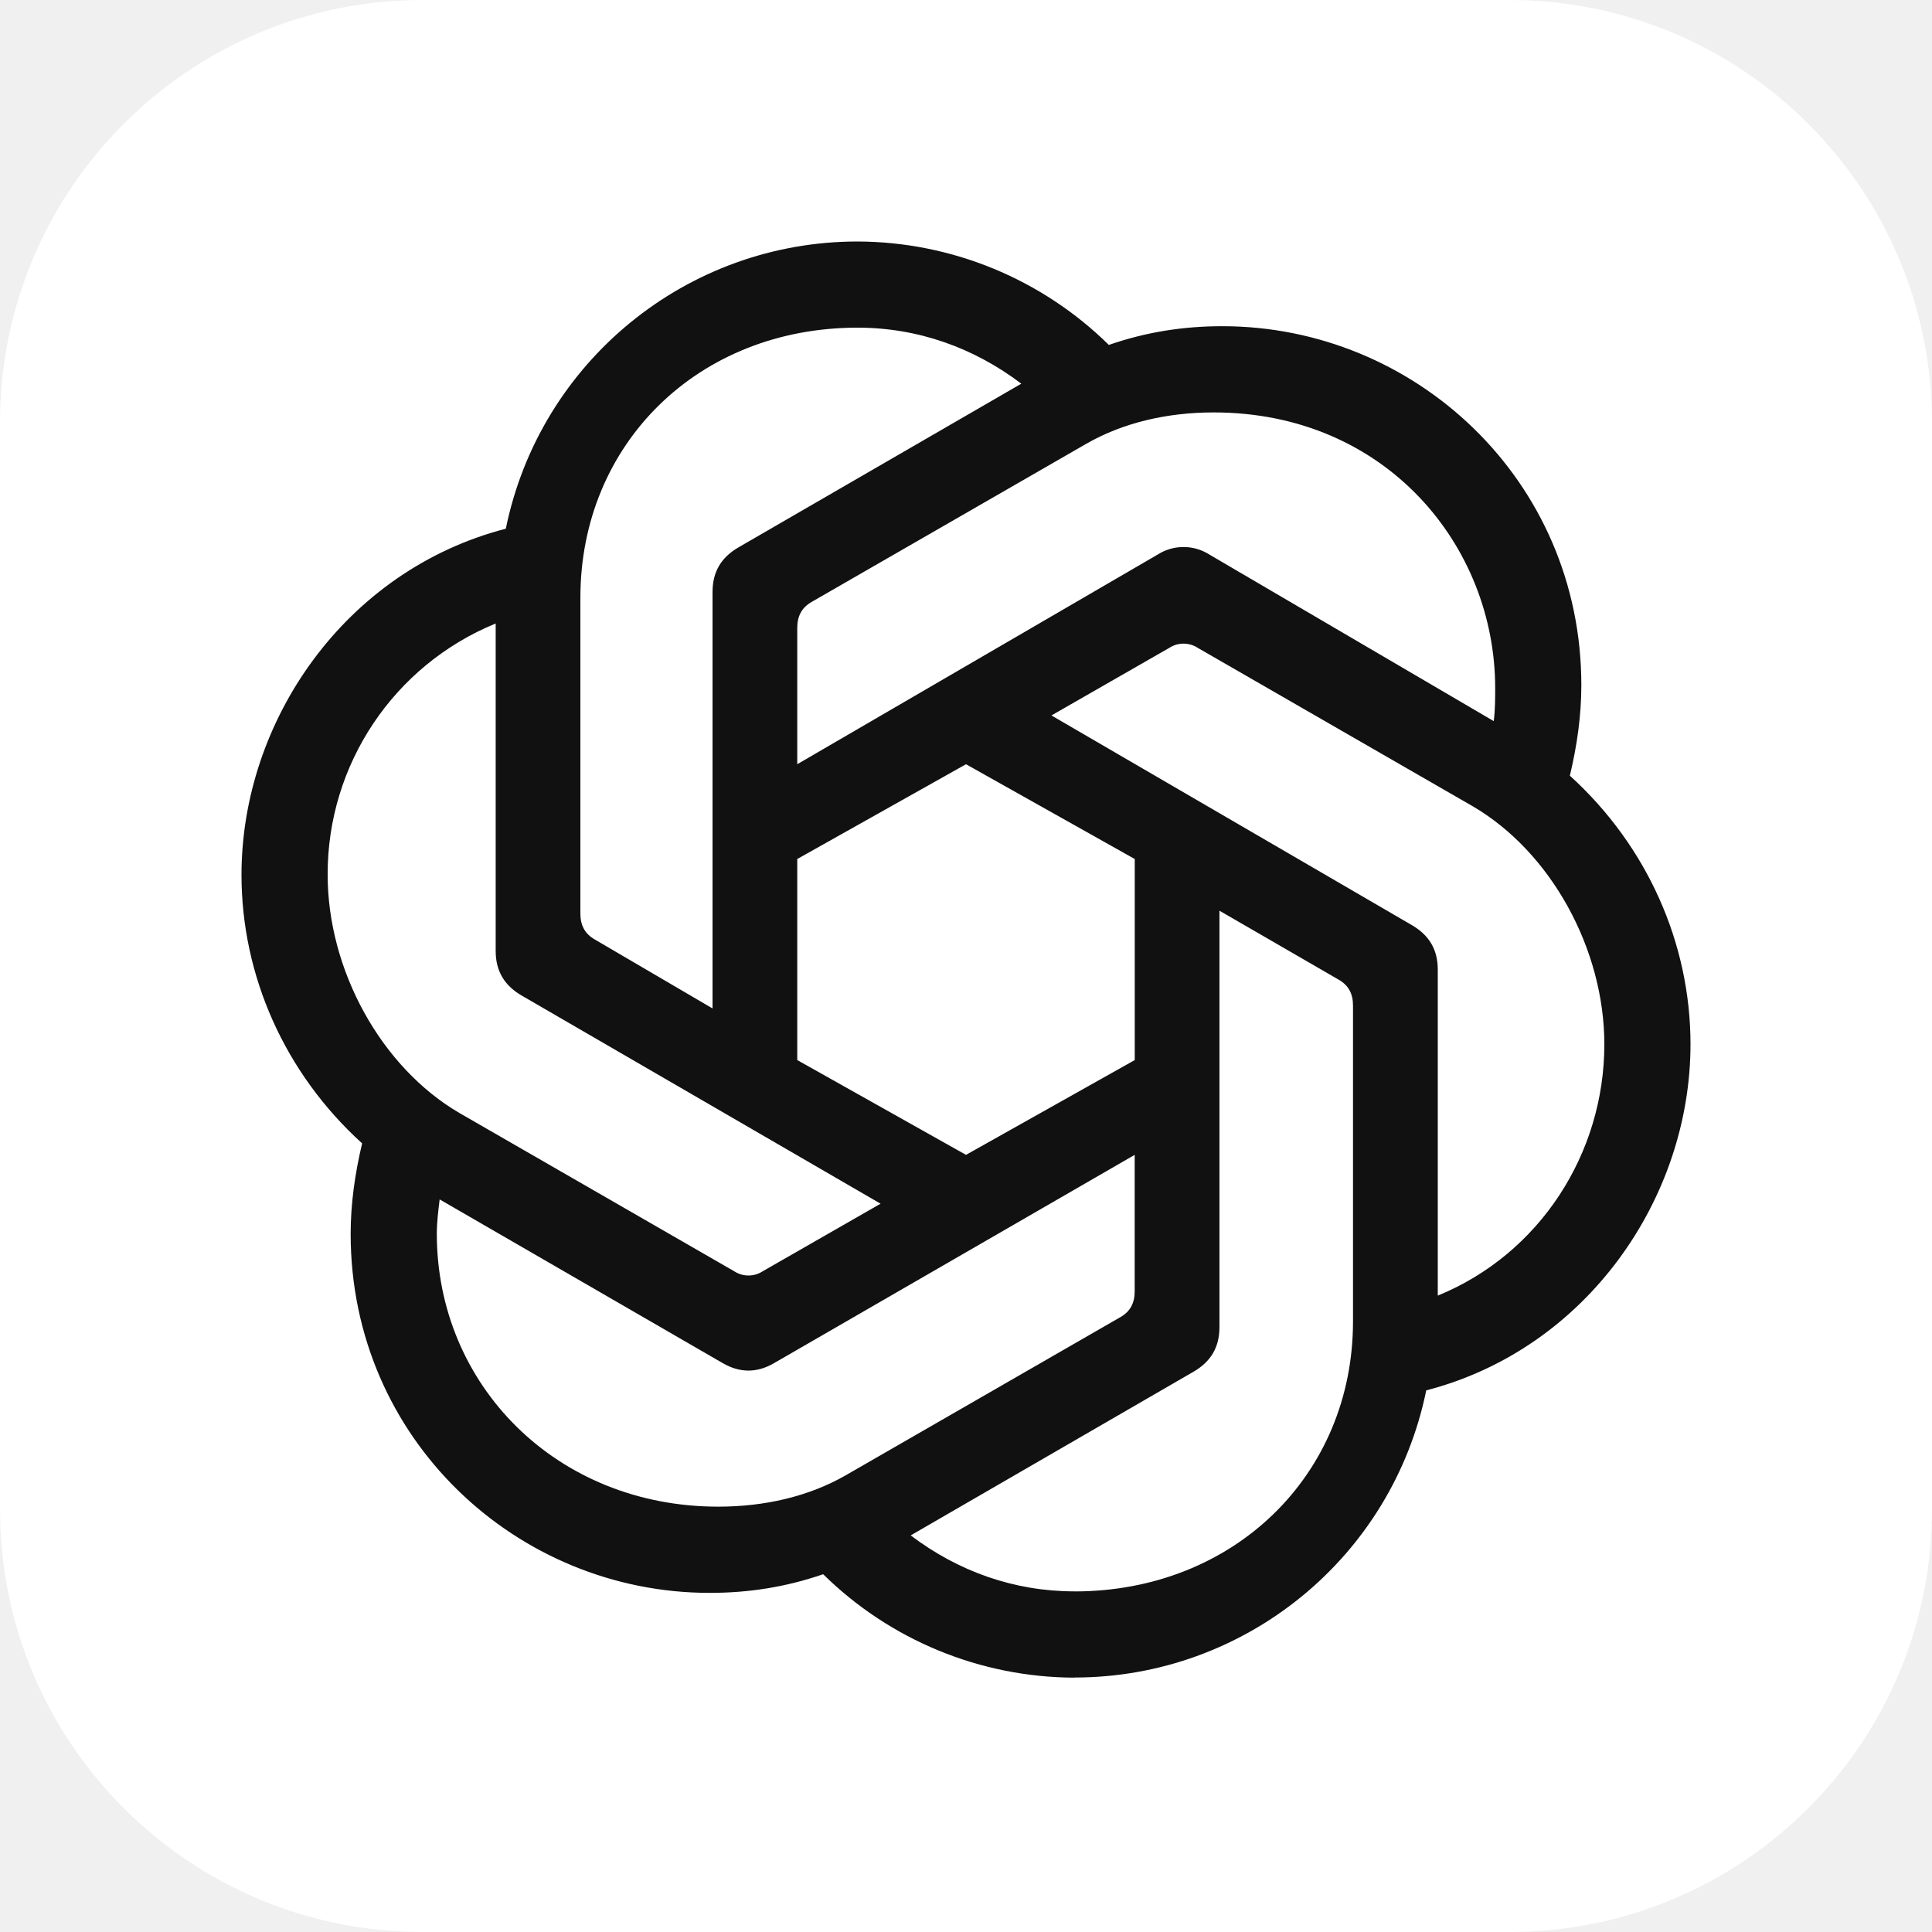
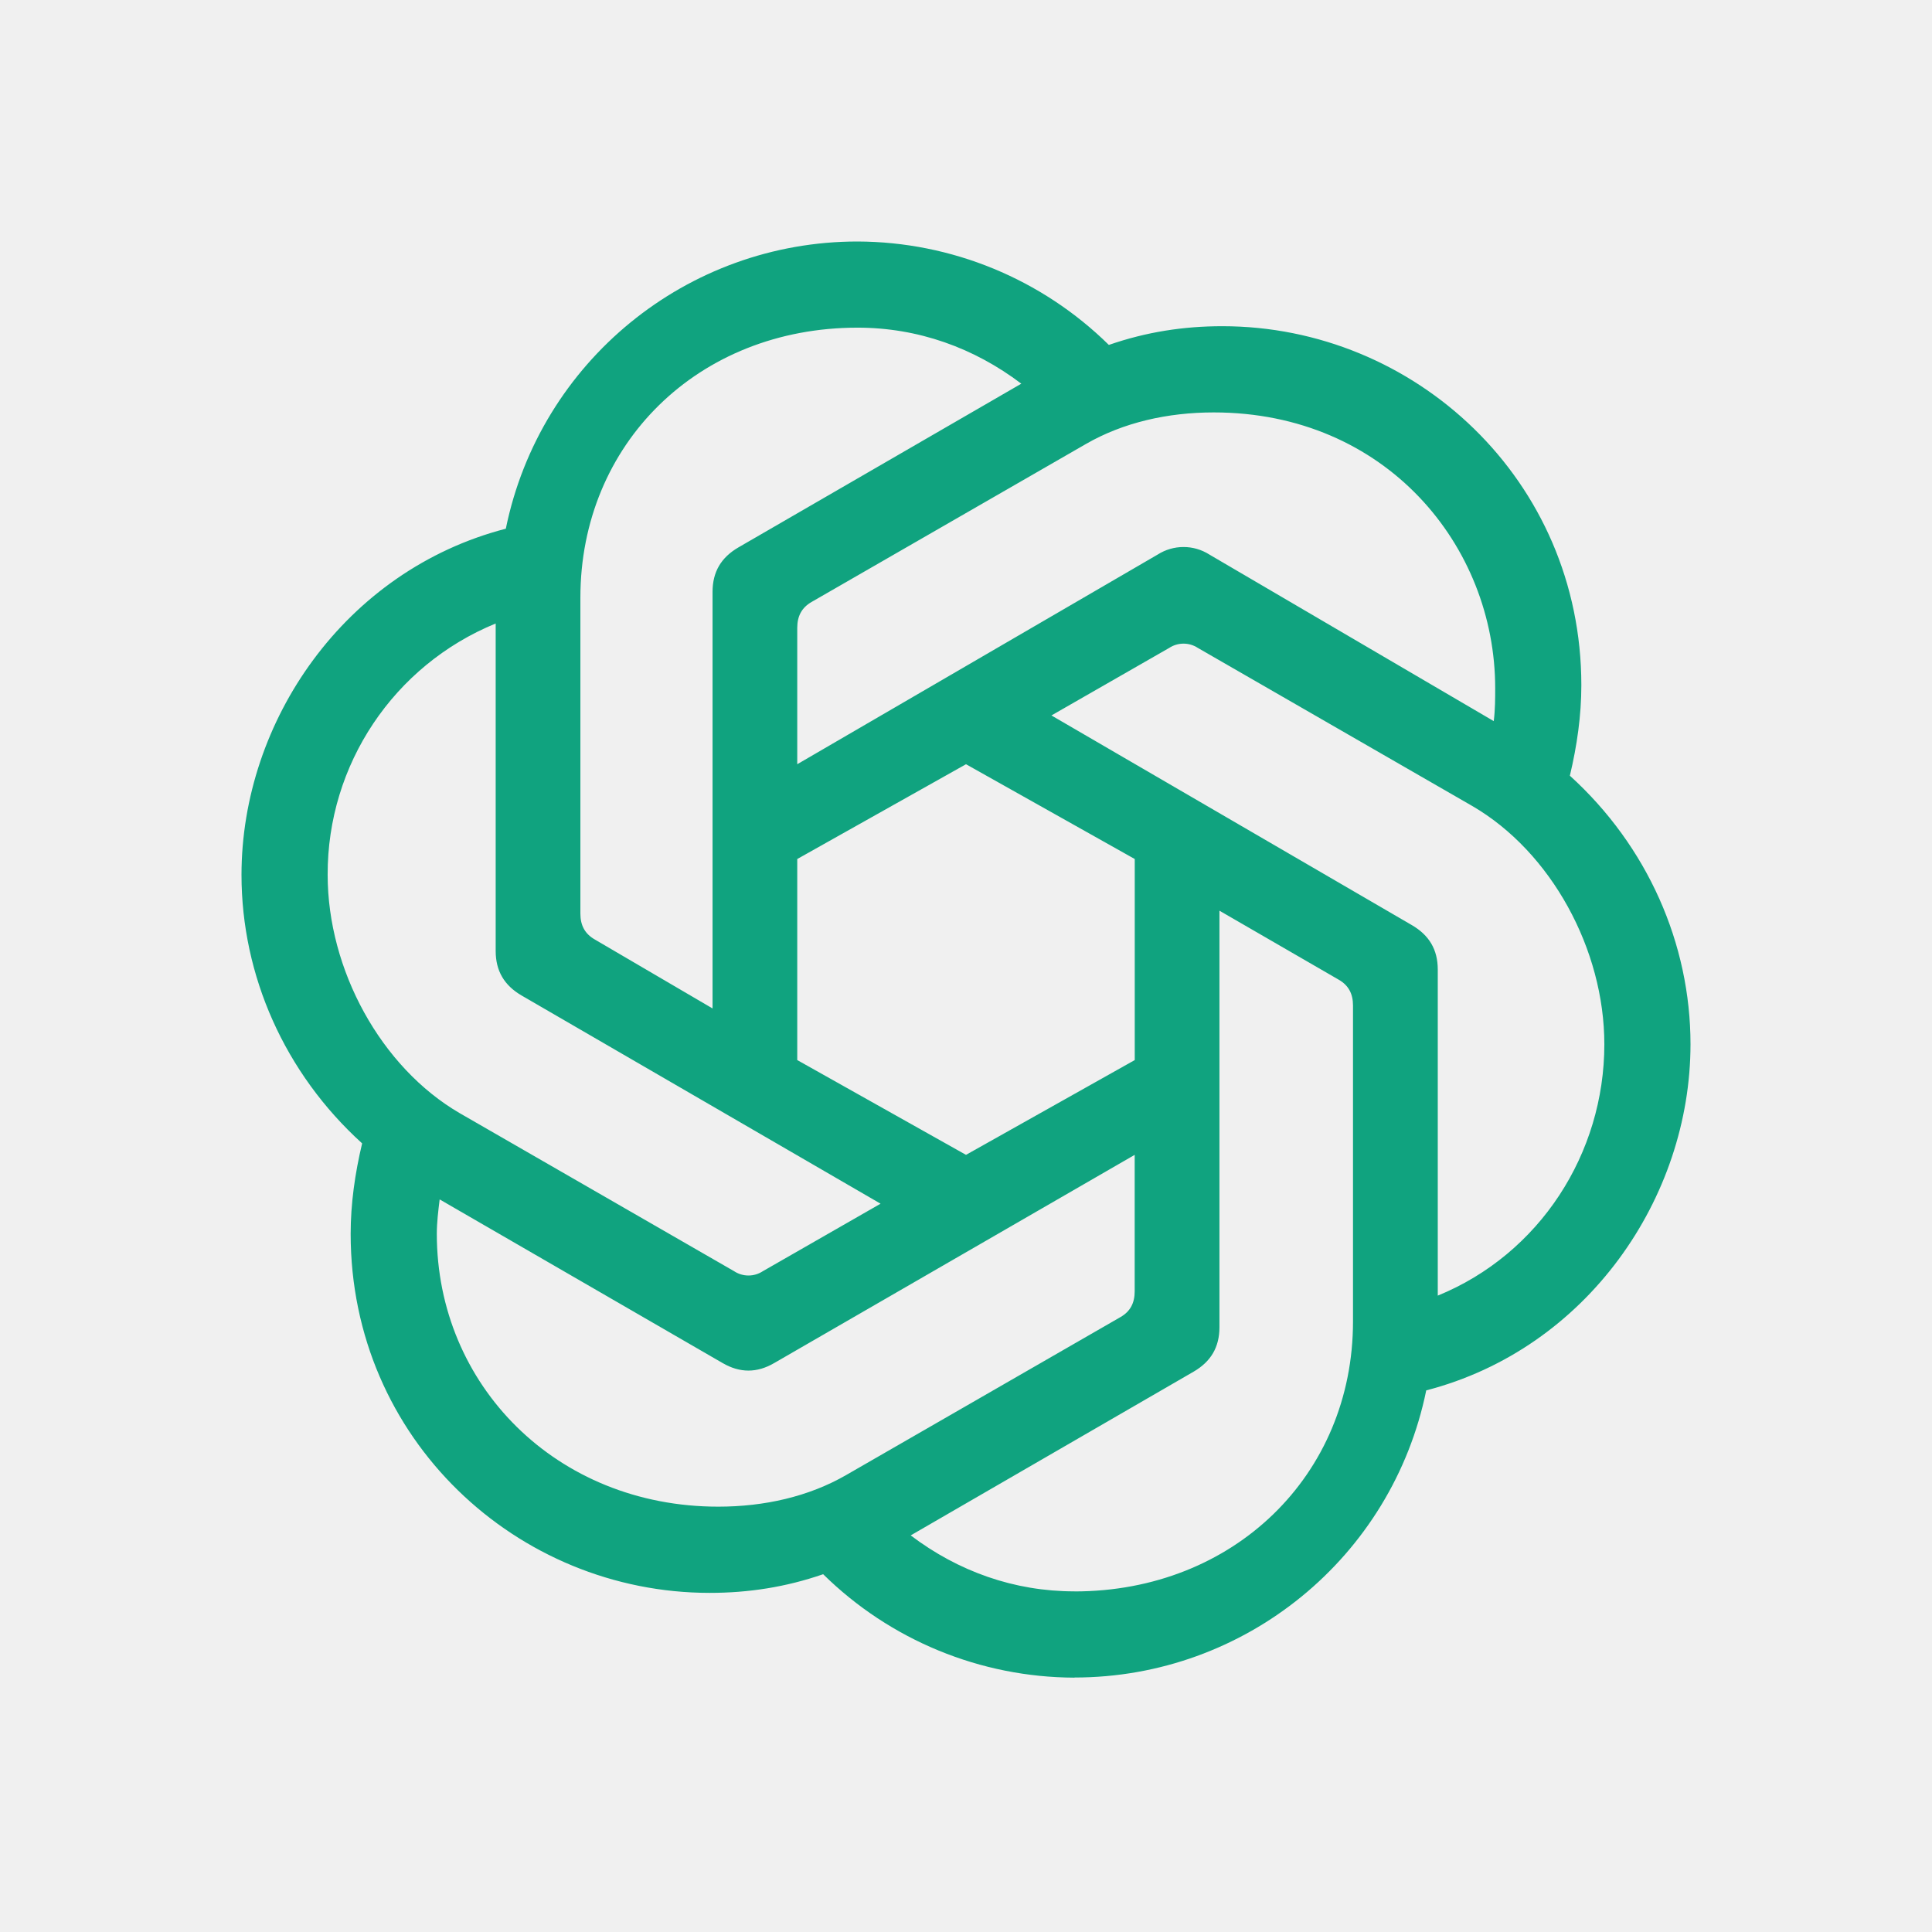
<svg xmlns="http://www.w3.org/2000/svg" viewBox="0 0 32 32" width="128" height="128" role="img" aria-label="ChatGPT / Codex">
-   <rect width="32" height="32" rx="7" fill="#FFFFFF" />
-   <g transform="translate(4 4)" color="#111111">
+   <g transform="translate(4 4)" color="#10A37F">
    <g fill="currentColor" fill-rule="evenodd">
      <path d="M9.205 8.658v-2.26c0-.19.072-.333.238-.428l4.543-2.616c.619-.357 1.356-.523 2.117-.523 2.854 0 4.662 2.212 4.662 4.566 0 .167 0 .357-.024.547l-4.71-2.759a.797.797 0 00-.856 0l-5.97 3.473zm10.609 8.8V12.06c0-.333-.143-.57-.429-.737l-5.97-3.473 1.95-1.118a.433.433 0 01.476 0l4.543 2.617c1.309.76 2.189 2.378 2.189 3.948 0 1.808-1.07 3.473-2.76 4.163zM7.802 12.703l-1.95-1.142c-.167-.095-.239-.238-.239-.428V5.899c0-2.545 1.95-4.472 4.591-4.472 1 0 1.927.333 2.712.928L8.23 5.067c-.285.166-.428.404-.428.737v6.898zM12 15.128l-2.795-1.57v-3.33L12 8.658l2.795 1.57v3.33L12 15.128zm1.796 7.23c-1 0-1.927-.332-2.712-.927l4.686-2.712c.285-.166.428-.404.428-.737v-6.898l1.974 1.142c.167.095.238.238.238.428v5.233c0 2.545-1.974 4.472-4.614 4.472zm-5.637-5.303l-4.544-2.617c-1.308-.761-2.188-2.378-2.188-3.948A4.482 4.482 0 014.21 6.327v5.423c0 .333.143.571.428.738l5.947 3.449-1.95 1.118a.432.432 0 01-.476 0zm-.262 3.9c-2.688 0-4.662-2.021-4.662-4.519 0-.19.024-.38.047-.57l4.686 2.71c.286.167.571.167.856 0l5.97-3.448v2.26c0 .19-.07.333-.237.428l-4.543 2.616c-.619.357-1.356.523-2.117.523zm5.899 2.83a5.947 5.947 0 005.827-4.756C22.287 18.339 24 15.84 24 13.296c0-1.665-.713-3.282-1.998-4.448.119-.5.19-.999.19-1.498 0-3.401-2.759-5.947-5.946-5.947-.642 0-1.26.095-1.88.31A5.962 5.962 0 0010.205 0a5.947 5.947 0 00-5.827 4.757C1.713 5.447 0 7.945 0 10.49c0 1.666.713 3.283 1.998 4.448-.119.5-.19 1-.19 1.499 0 3.401 2.759 5.946 5.946 5.946.642 0 1.26-.095 1.88-.309a5.96 5.96 0 004.162 1.713z" />
    </g>
  </g>
</svg>
